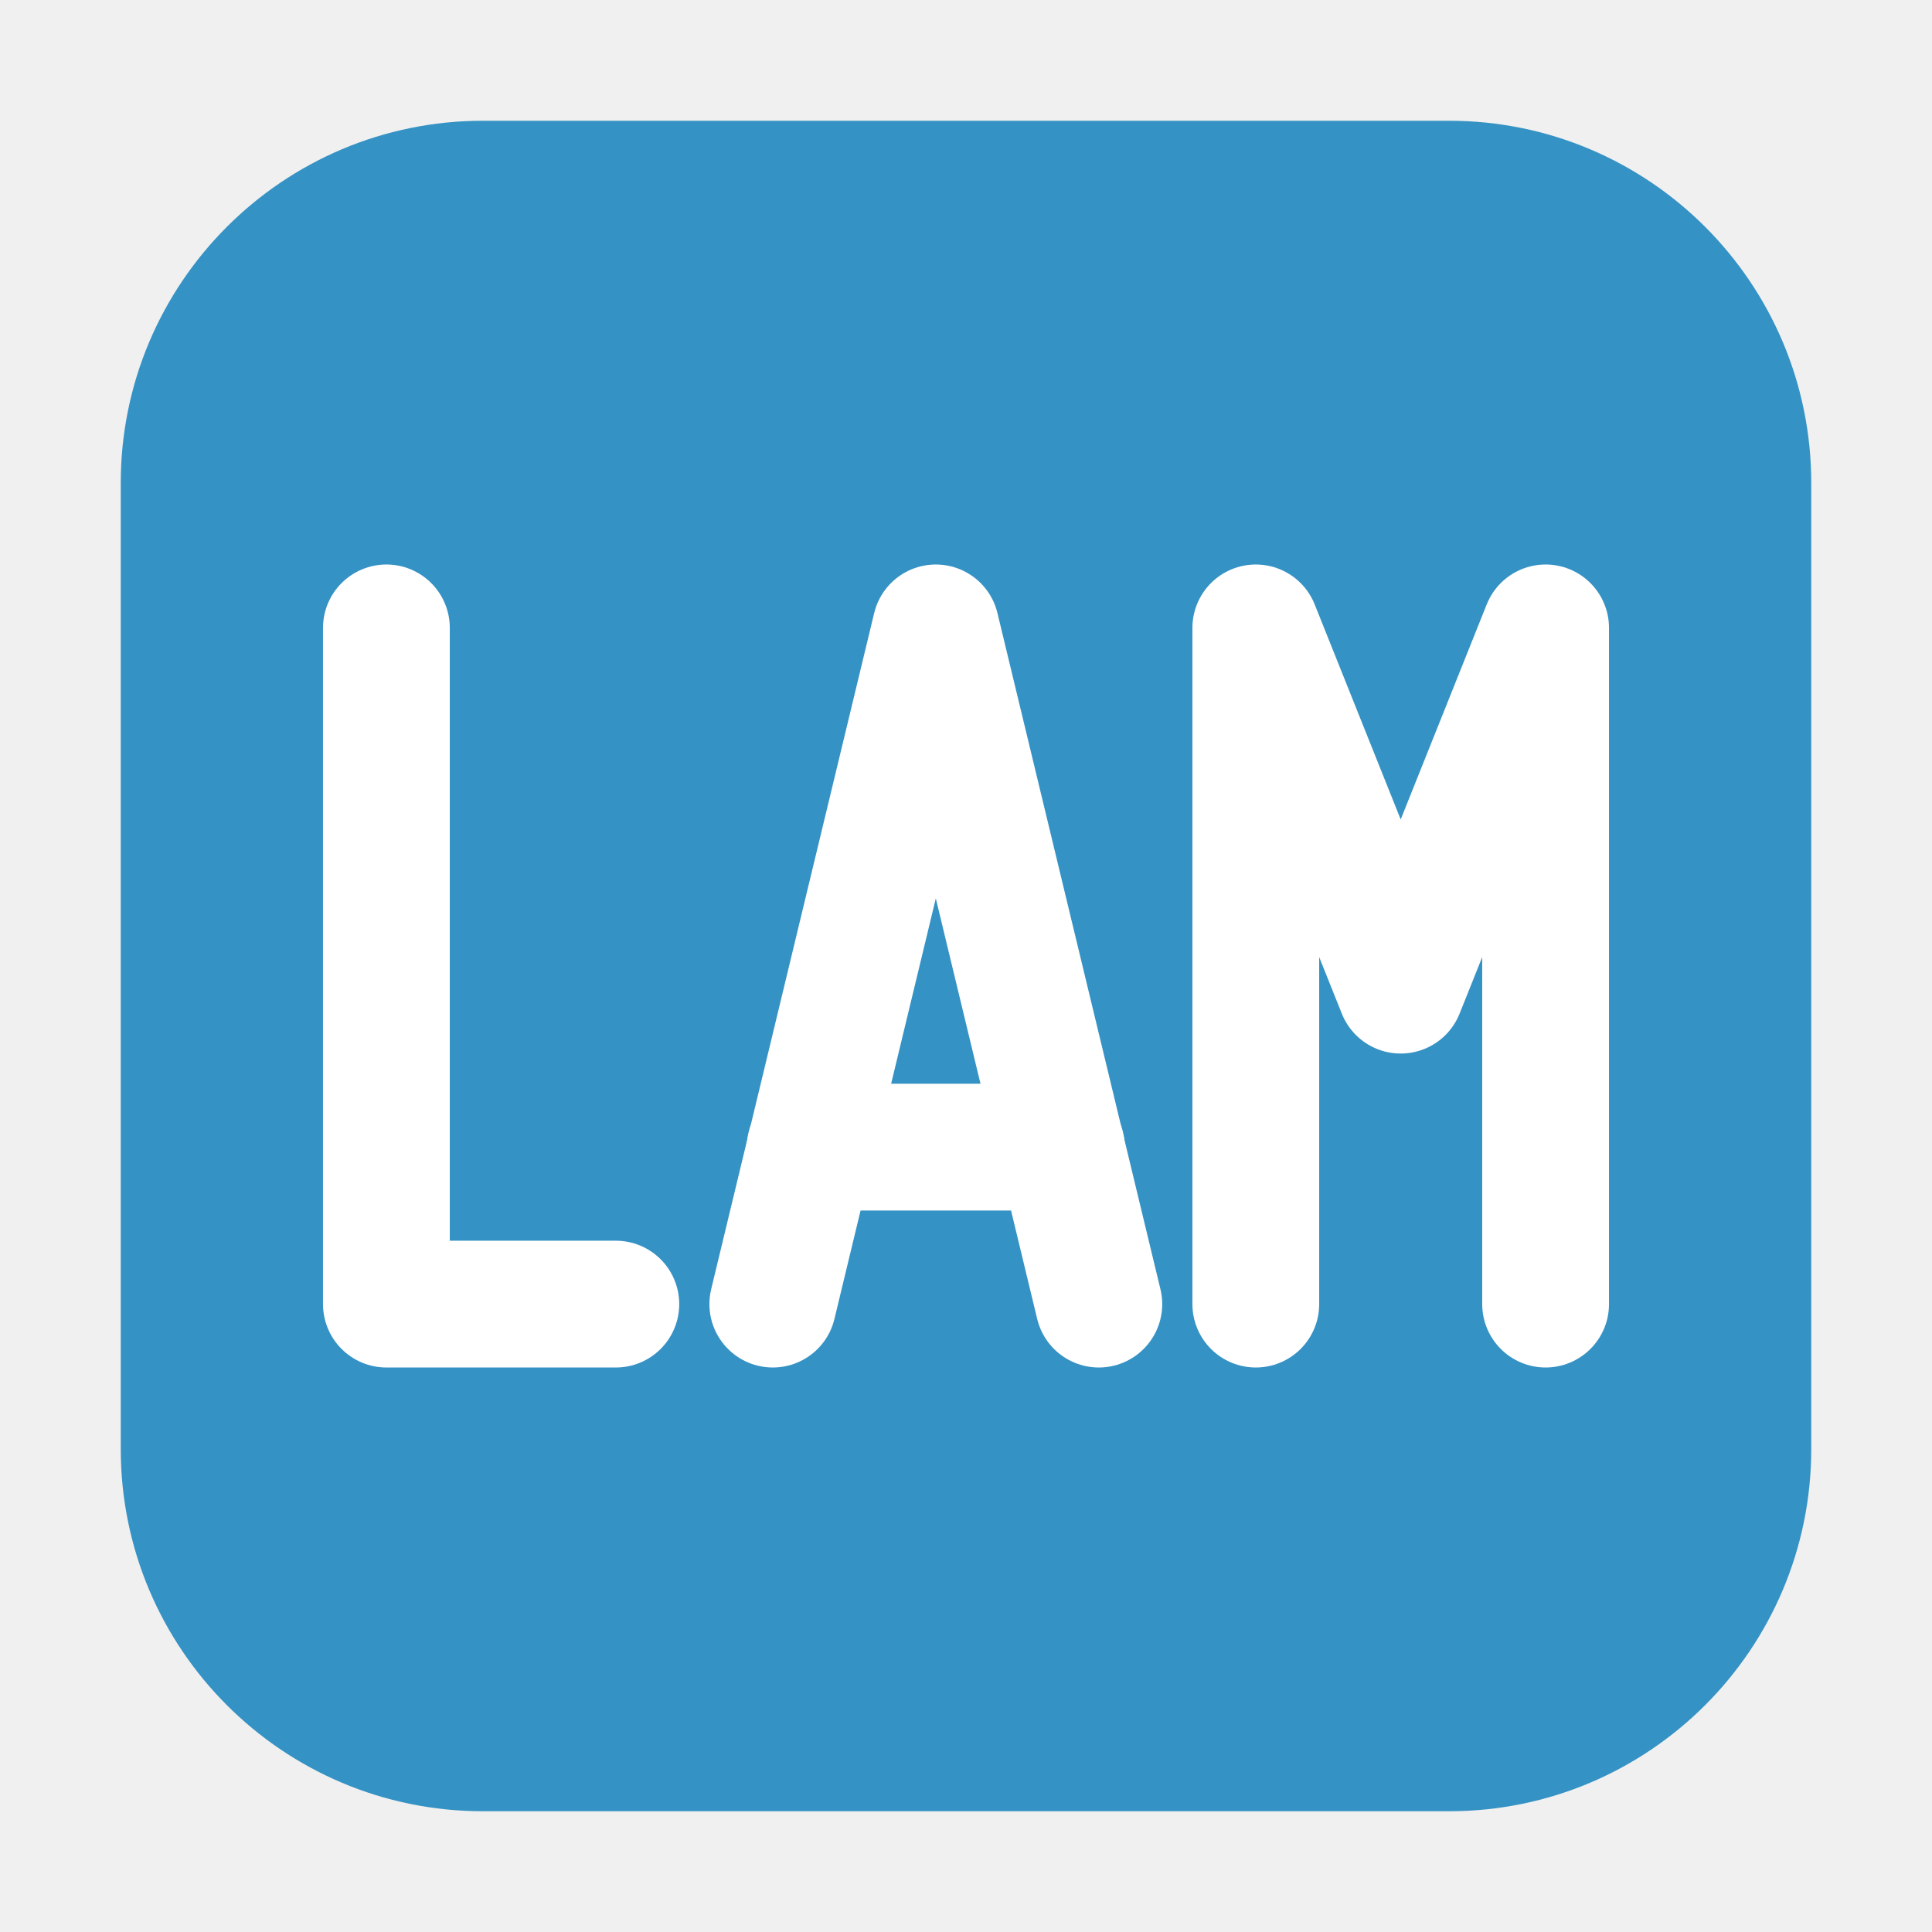
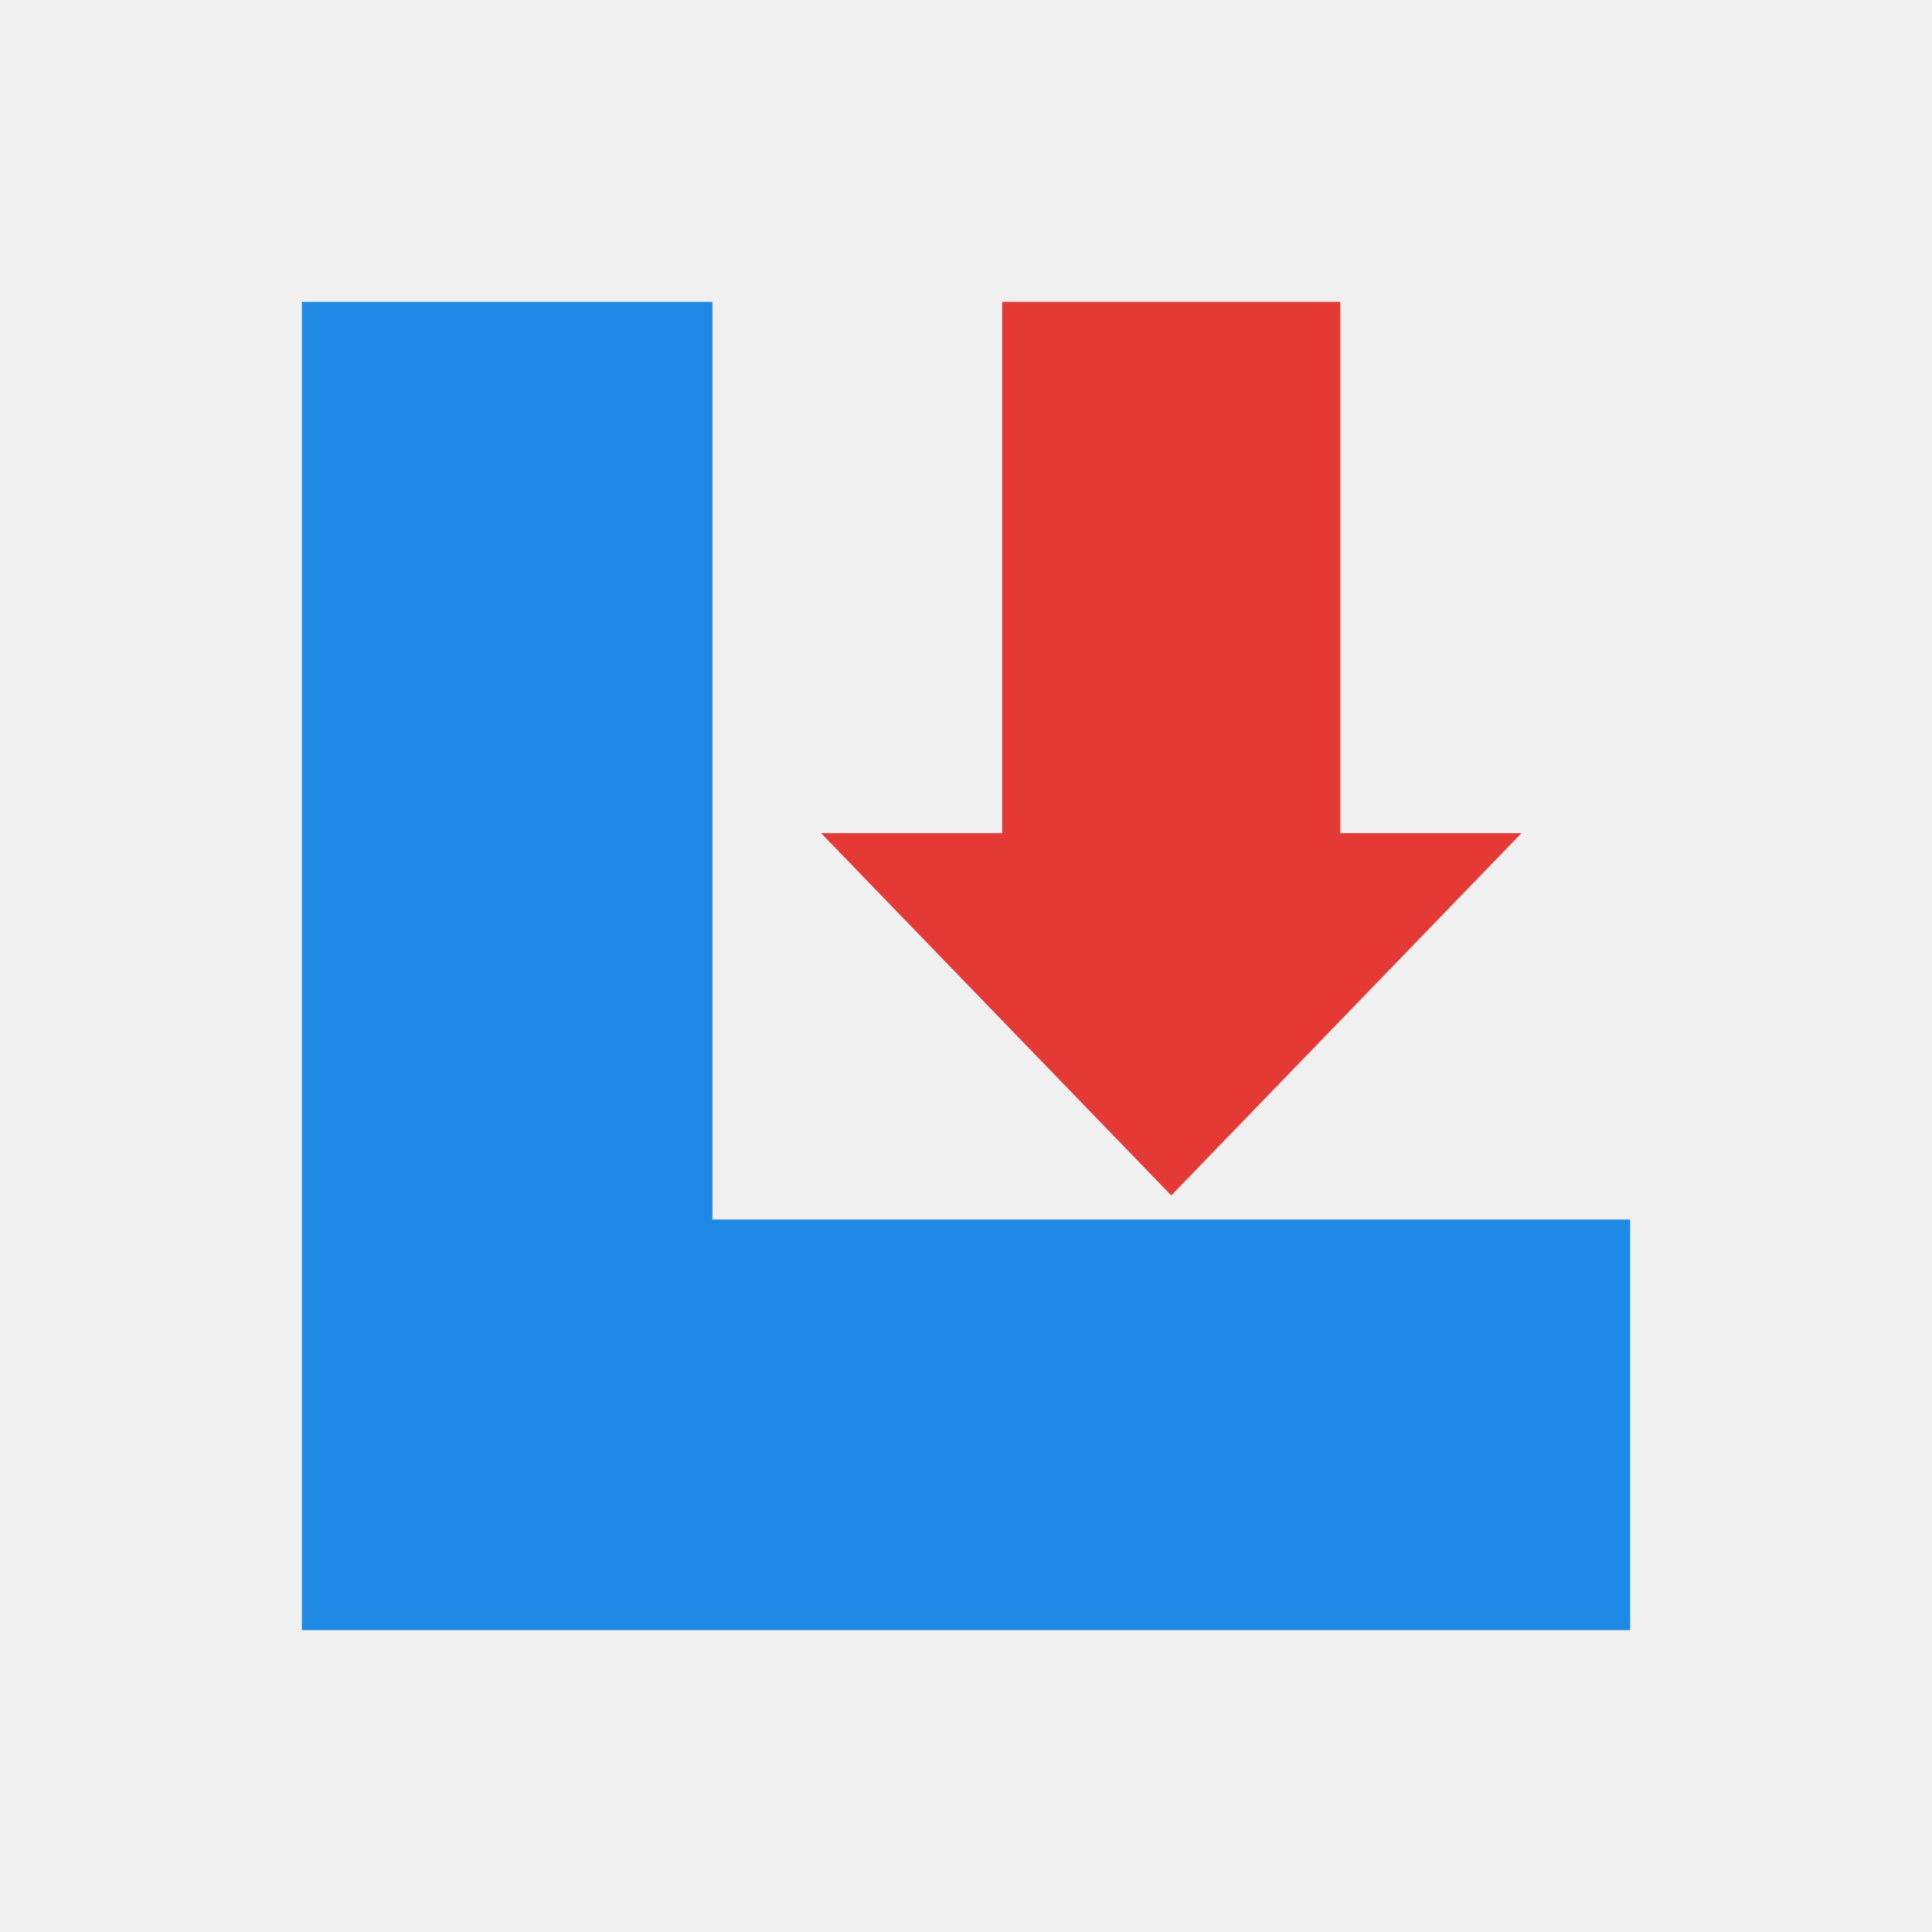
<svg xmlns="http://www.w3.org/2000/svg" width="16" height="16" viewBox="0 0 16 16" fill="none">
-   <rect x="1" y="1" width="14" height="14" rx="3" fill="#3592C4" />
-   <g stroke="#FFFFFF" stroke-width="1.05" fill="none" stroke-linecap="round" stroke-linejoin="round">
-     <path d="M3.2 5.2 V10.8 H5.1" />
-     <path d="M6.4 10.8 L7.75 5.2 L9.1 10.8" />
-     <path d="M6.71 9.5 H8.79" />
-     <path d="M10.4 10.8 V5.2 L11.6 8.2 L12.8 5.2 V10.8" />
-   </g>
+   <path fill="#1E88E5" d="M2.5 2.5 H5.9 V10.1 H13.5 V13.5 H2.5 Z" />
+   <path fill="#E53935" d="M8.3 2.5 H11.1 V6.9 H12.6 L9.7 9.9 L6.8 6.9 H8.3 Z" />
</svg>
